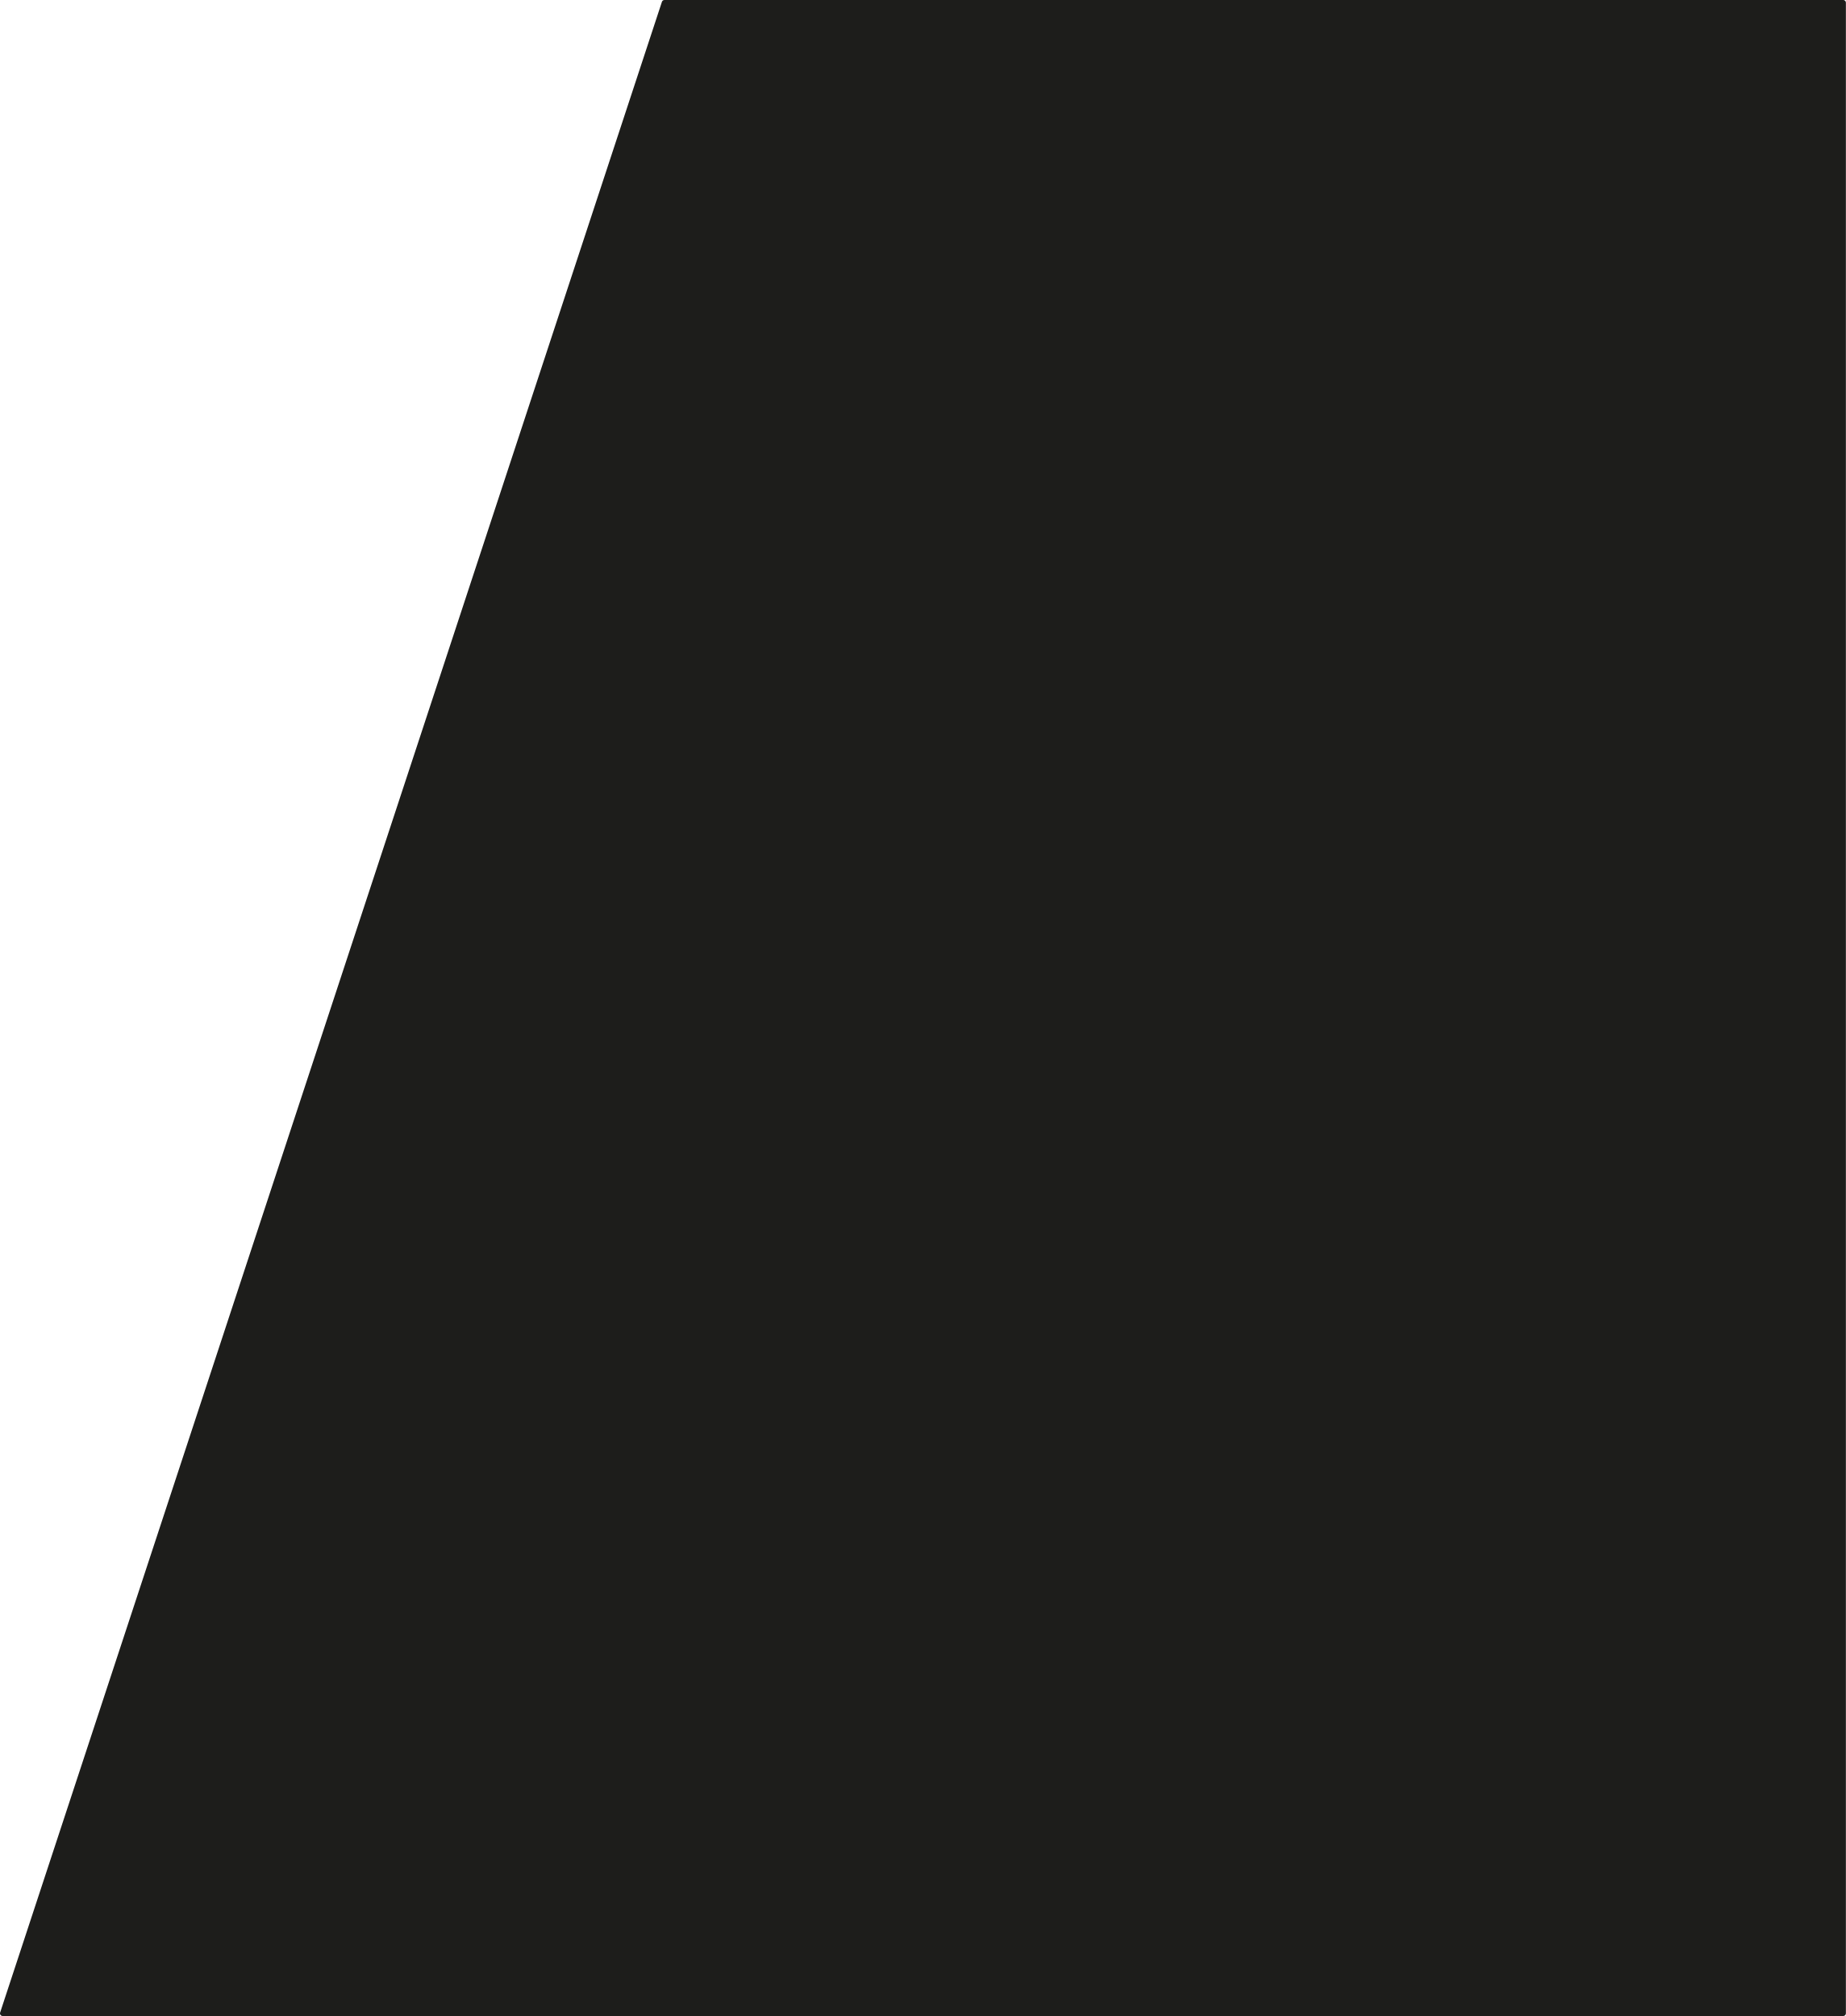
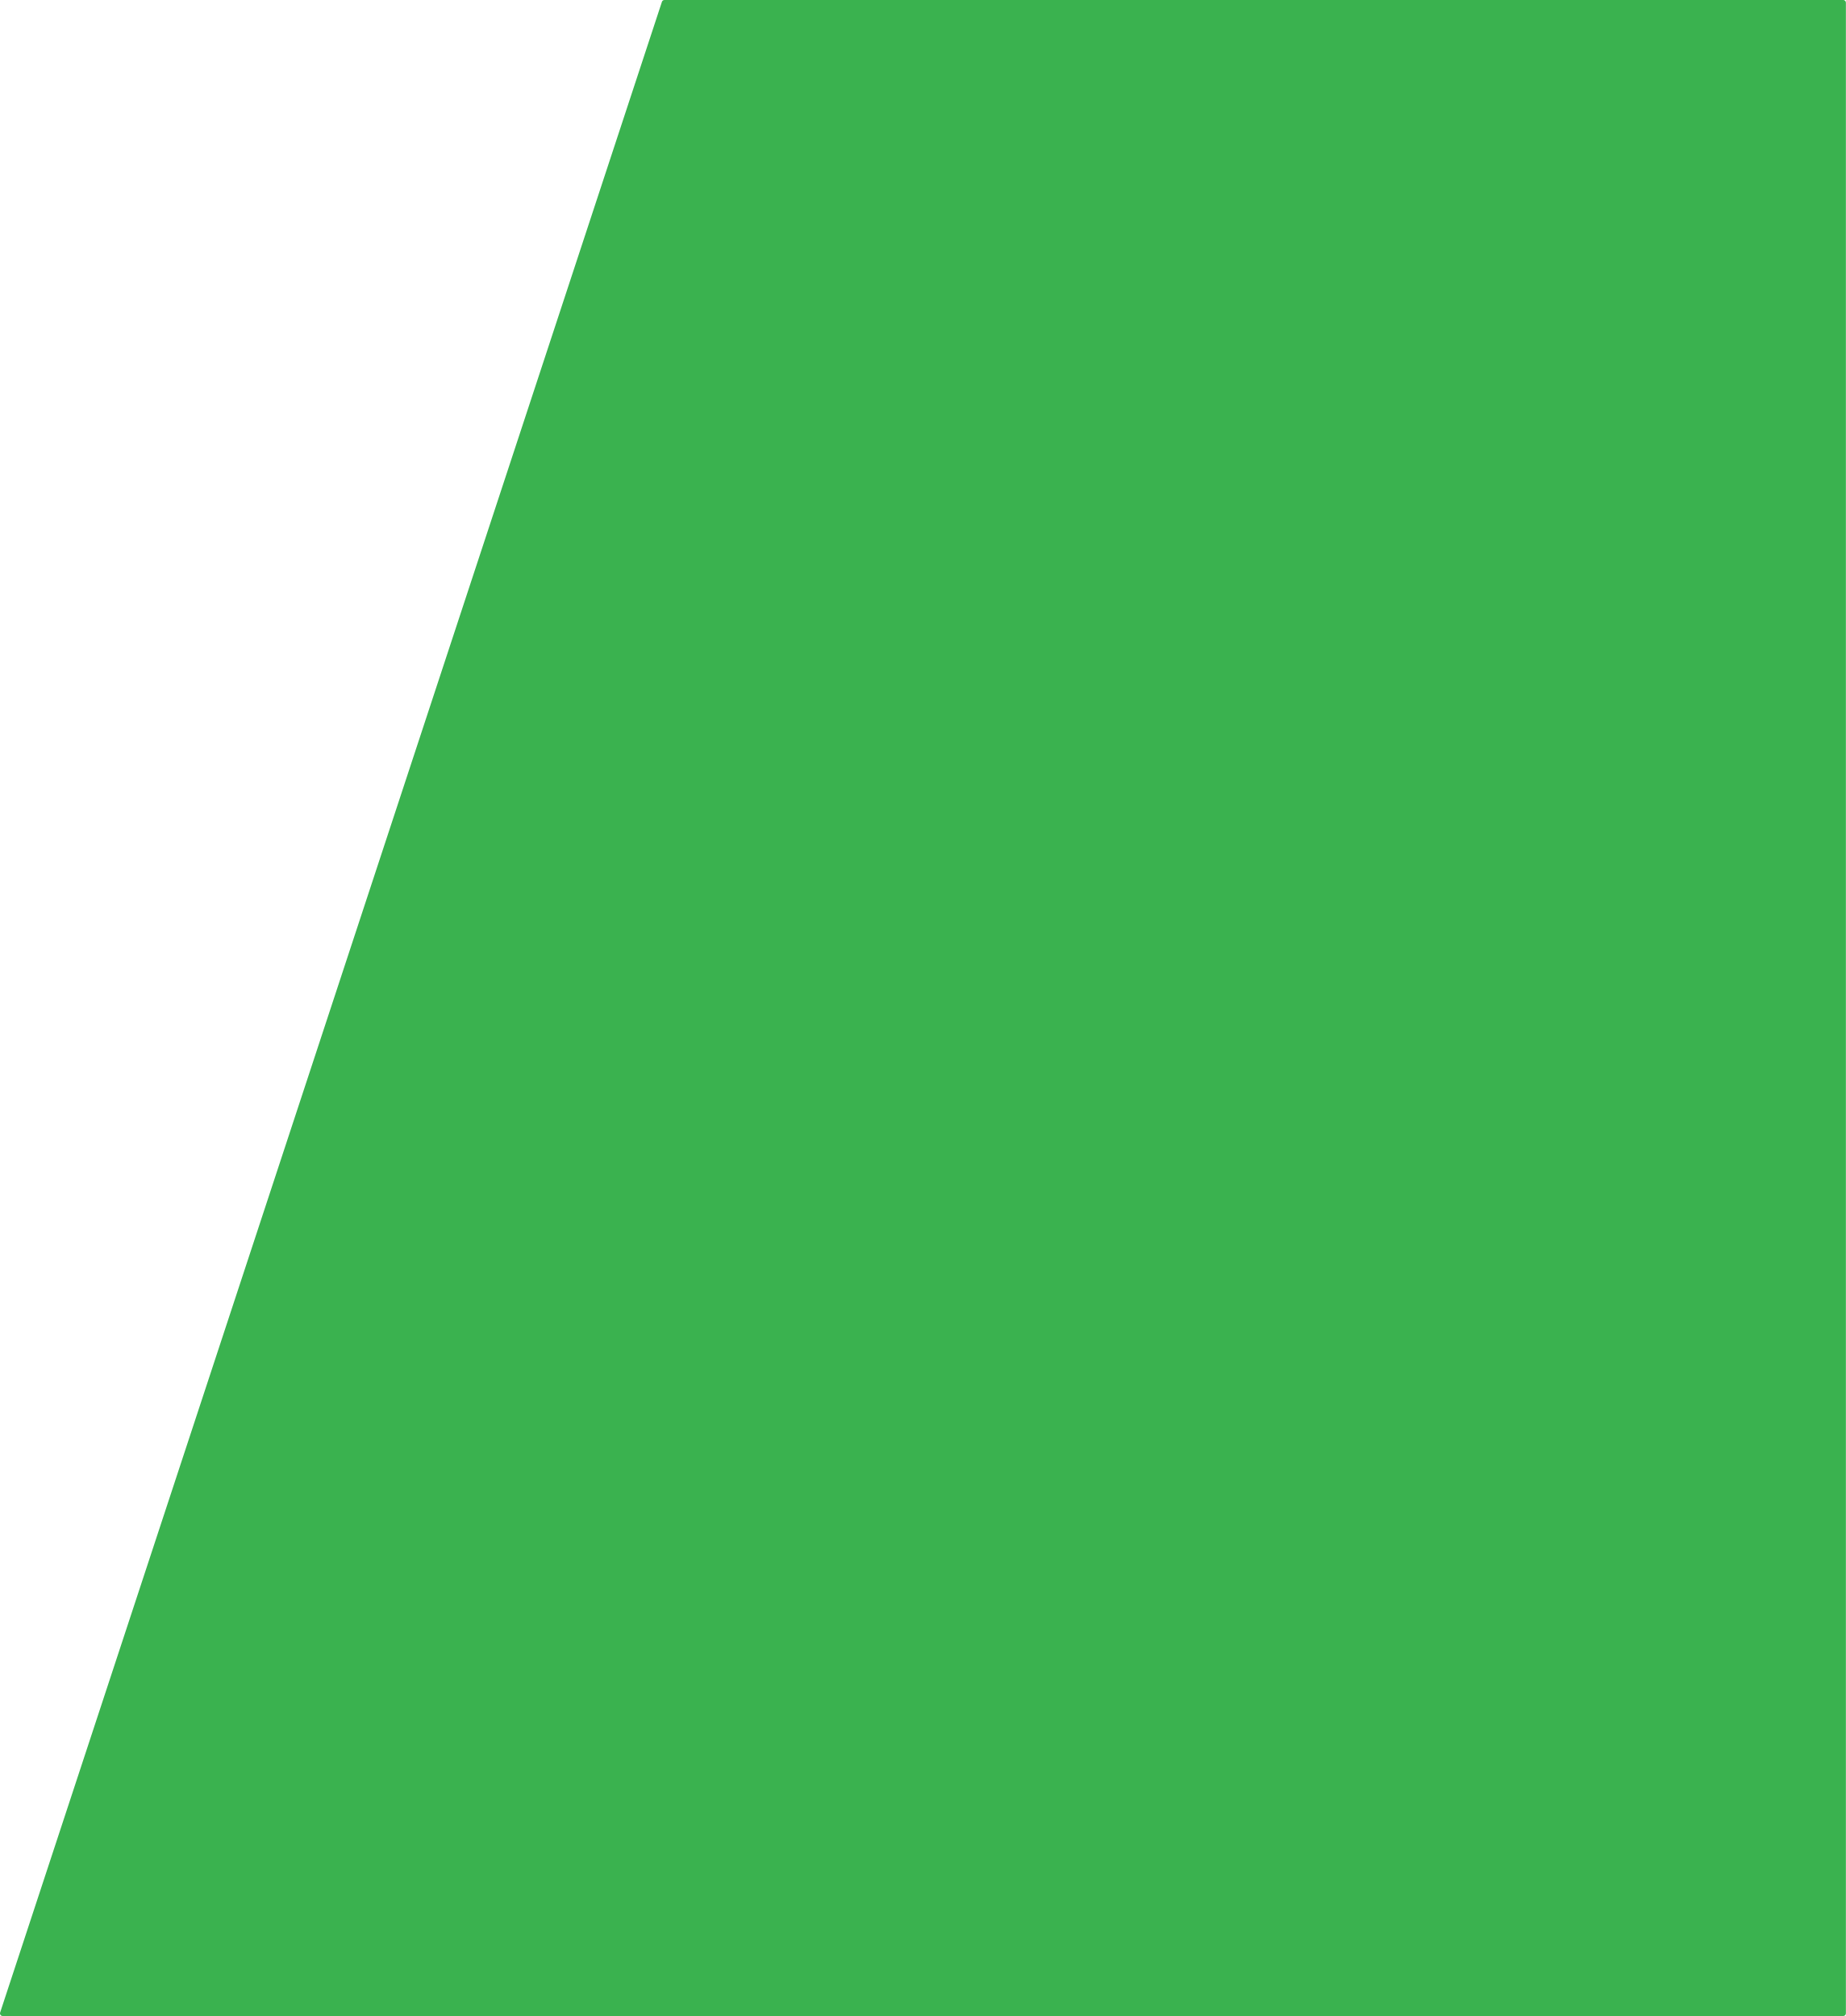
<svg xmlns="http://www.w3.org/2000/svg" viewBox="0 0 703.12 768">
  <g id="figure_about" data-name="Capa 2">
    <g id="figure_about">
-       <path id="figure_right" d="M252.14.69a1,1,0,0,1,1-.69h449a1,1,0,0,1,1,1V767a1,1,0,0,1-1,1H1a1,1,0,0,1-.95-1.31Z" style="fill:#1d1d1b" />
+       <path id="figure_right" d="M252.14.69a1,1,0,0,1,1-.69h449a1,1,0,0,1,1,1V767a1,1,0,0,1-1,1H1a1,1,0,0,1-.95-1.31Z" fill="#3AB24F" />
    </g>
  </g>
</svg>
